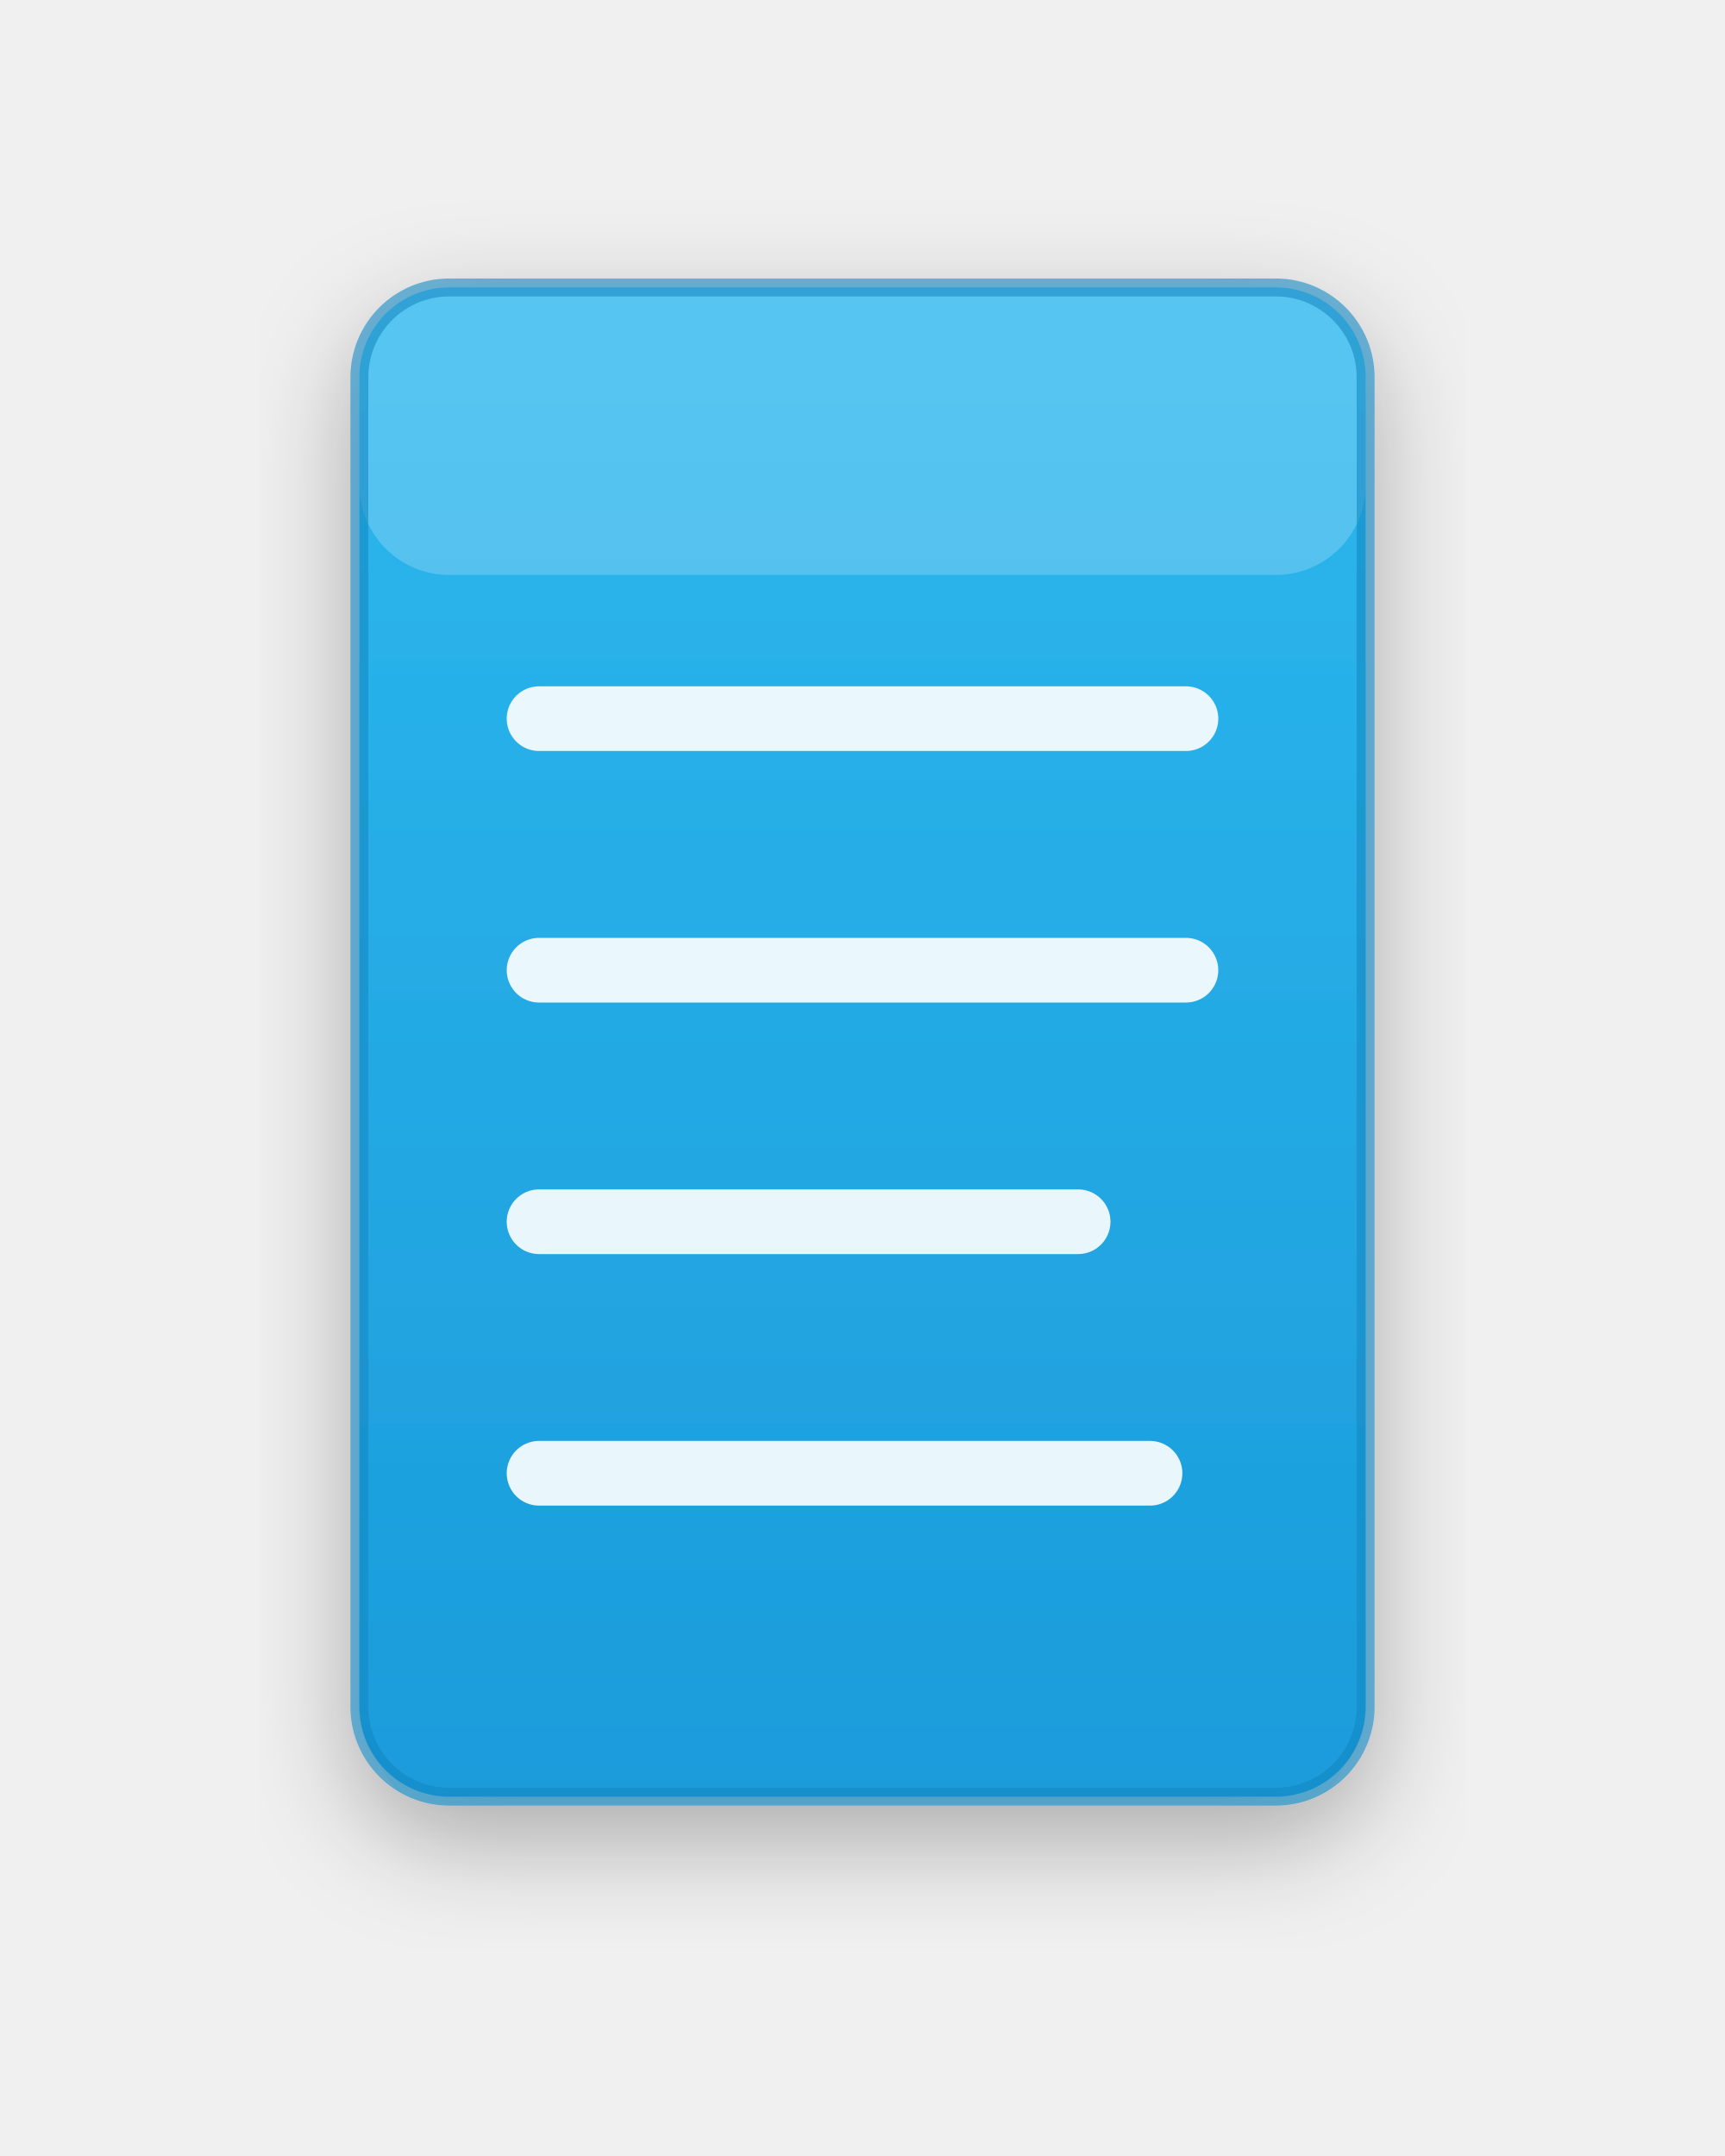
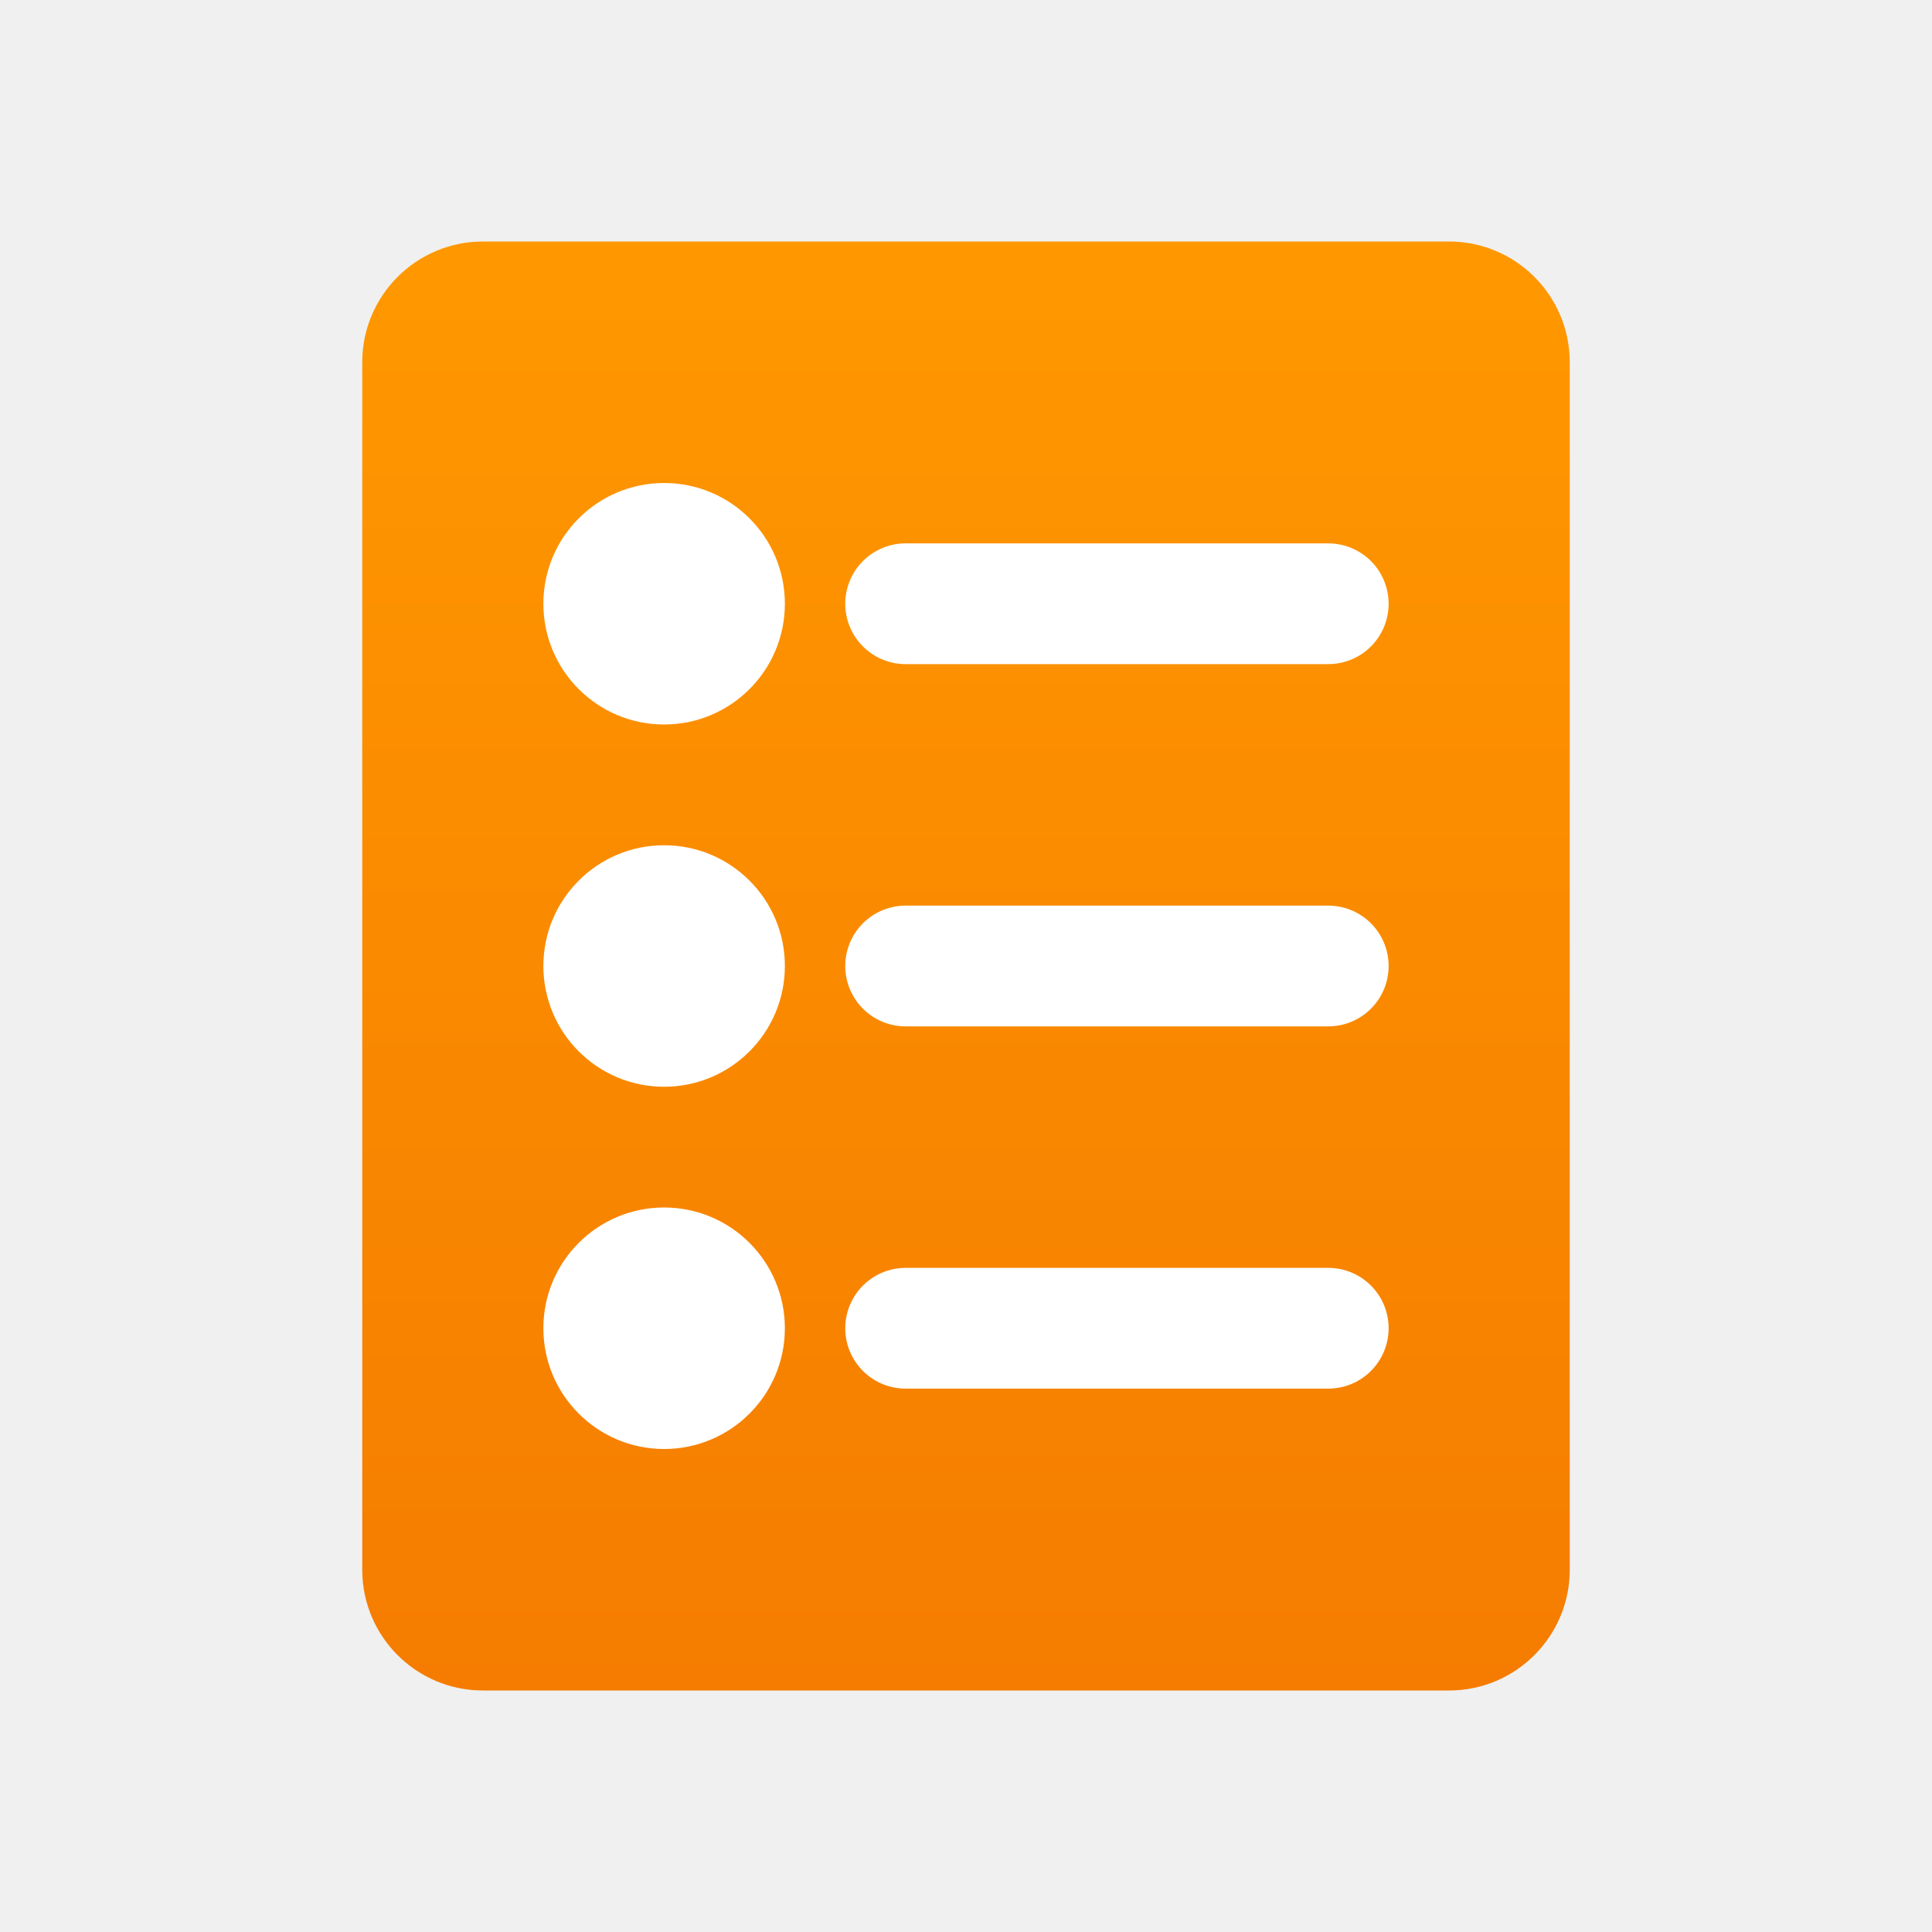
- <svg xmlns="http://www.w3.org/2000/svg" viewBox="0 0 48 60" width="48" height="60">
+ <svg xmlns="http://www.w3.org/2000/svg" viewBox="0 0 16 16">
  <defs>
-     <linearGradient id="columnGrad" x1="0%" y1="0%" x2="0%" y2="100%">
-       <stop offset="0%" style="stop-color:#2DB8EE;stop-opacity:1" />
-       <stop offset="100%" style="stop-color:#1B9BDB;stop-opacity:1" />
+     <linearGradient id="col" x1="0%" y1="0%" x2="0%" y2="100%">
+       <stop offset="0%" style="stop-color:#FF9800" />
+       <stop offset="100%" style="stop-color:#F57C00" />
    </linearGradient>
-     <filter id="shadow">
-       <feGaussianBlur in="SourceAlpha" stdDeviation="1.5" />
-       <feOffset dx="0" dy="1" />
-       <feComponentTransfer>
-         <feFuncA type="linear" slope="0.3" />
-       </feComponentTransfer>
-       <feMerge>
-         <feMergeNode />
-         <feMergeNode in="SourceGraphic" />
-       </feMerge>
-     </filter>
  </defs>
-   <g filter="url(#shadow)">
-     <rect x="10" y="8" width="28" height="42" rx="2.5" fill="url(#columnGrad)" />
-     <rect x="10" y="8" width="28" height="8" rx="2.5" fill="white" opacity="0.2" />
-     <line x1="15" y1="20" x2="33" y2="20" stroke="white" stroke-width="1.8" opacity="0.9" stroke-linecap="round" />
-     <line x1="15" y1="27" x2="33" y2="27" stroke="white" stroke-width="1.8" opacity="0.9" stroke-linecap="round" />
-     <line x1="15" y1="34" x2="30" y2="34" stroke="white" stroke-width="1.8" opacity="0.9" stroke-linecap="round" />
-     <line x1="15" y1="41" x2="32" y2="41" stroke="white" stroke-width="1.8" opacity="0.9" stroke-linecap="round" />
-     <rect x="10" y="8" width="28" height="42" rx="2.5" fill="none" stroke="#1589C3" stroke-width="0.5" opacity="0.6" />
-   </g>
+   <rect x="3" y="2" width="10" height="12" rx="1" fill="url(#col)" />
+   <circle cx="5.5" cy="5" r="1" fill="white" />
+   <line x1="7.5" y1="5" x2="11" y2="5" stroke="white" stroke-width="1" stroke-linecap="round" />
+   <circle cx="5.5" cy="8" r="1" fill="white" />
+   <line x1="7.5" y1="8" x2="11" y2="8" stroke="white" stroke-width="1" stroke-linecap="round" />
+   <circle cx="5.5" cy="11" r="1" fill="white" />
+   <line x1="7.5" y1="11" x2="11" y2="11" stroke="white" stroke-width="1" stroke-linecap="round" />
</svg>
